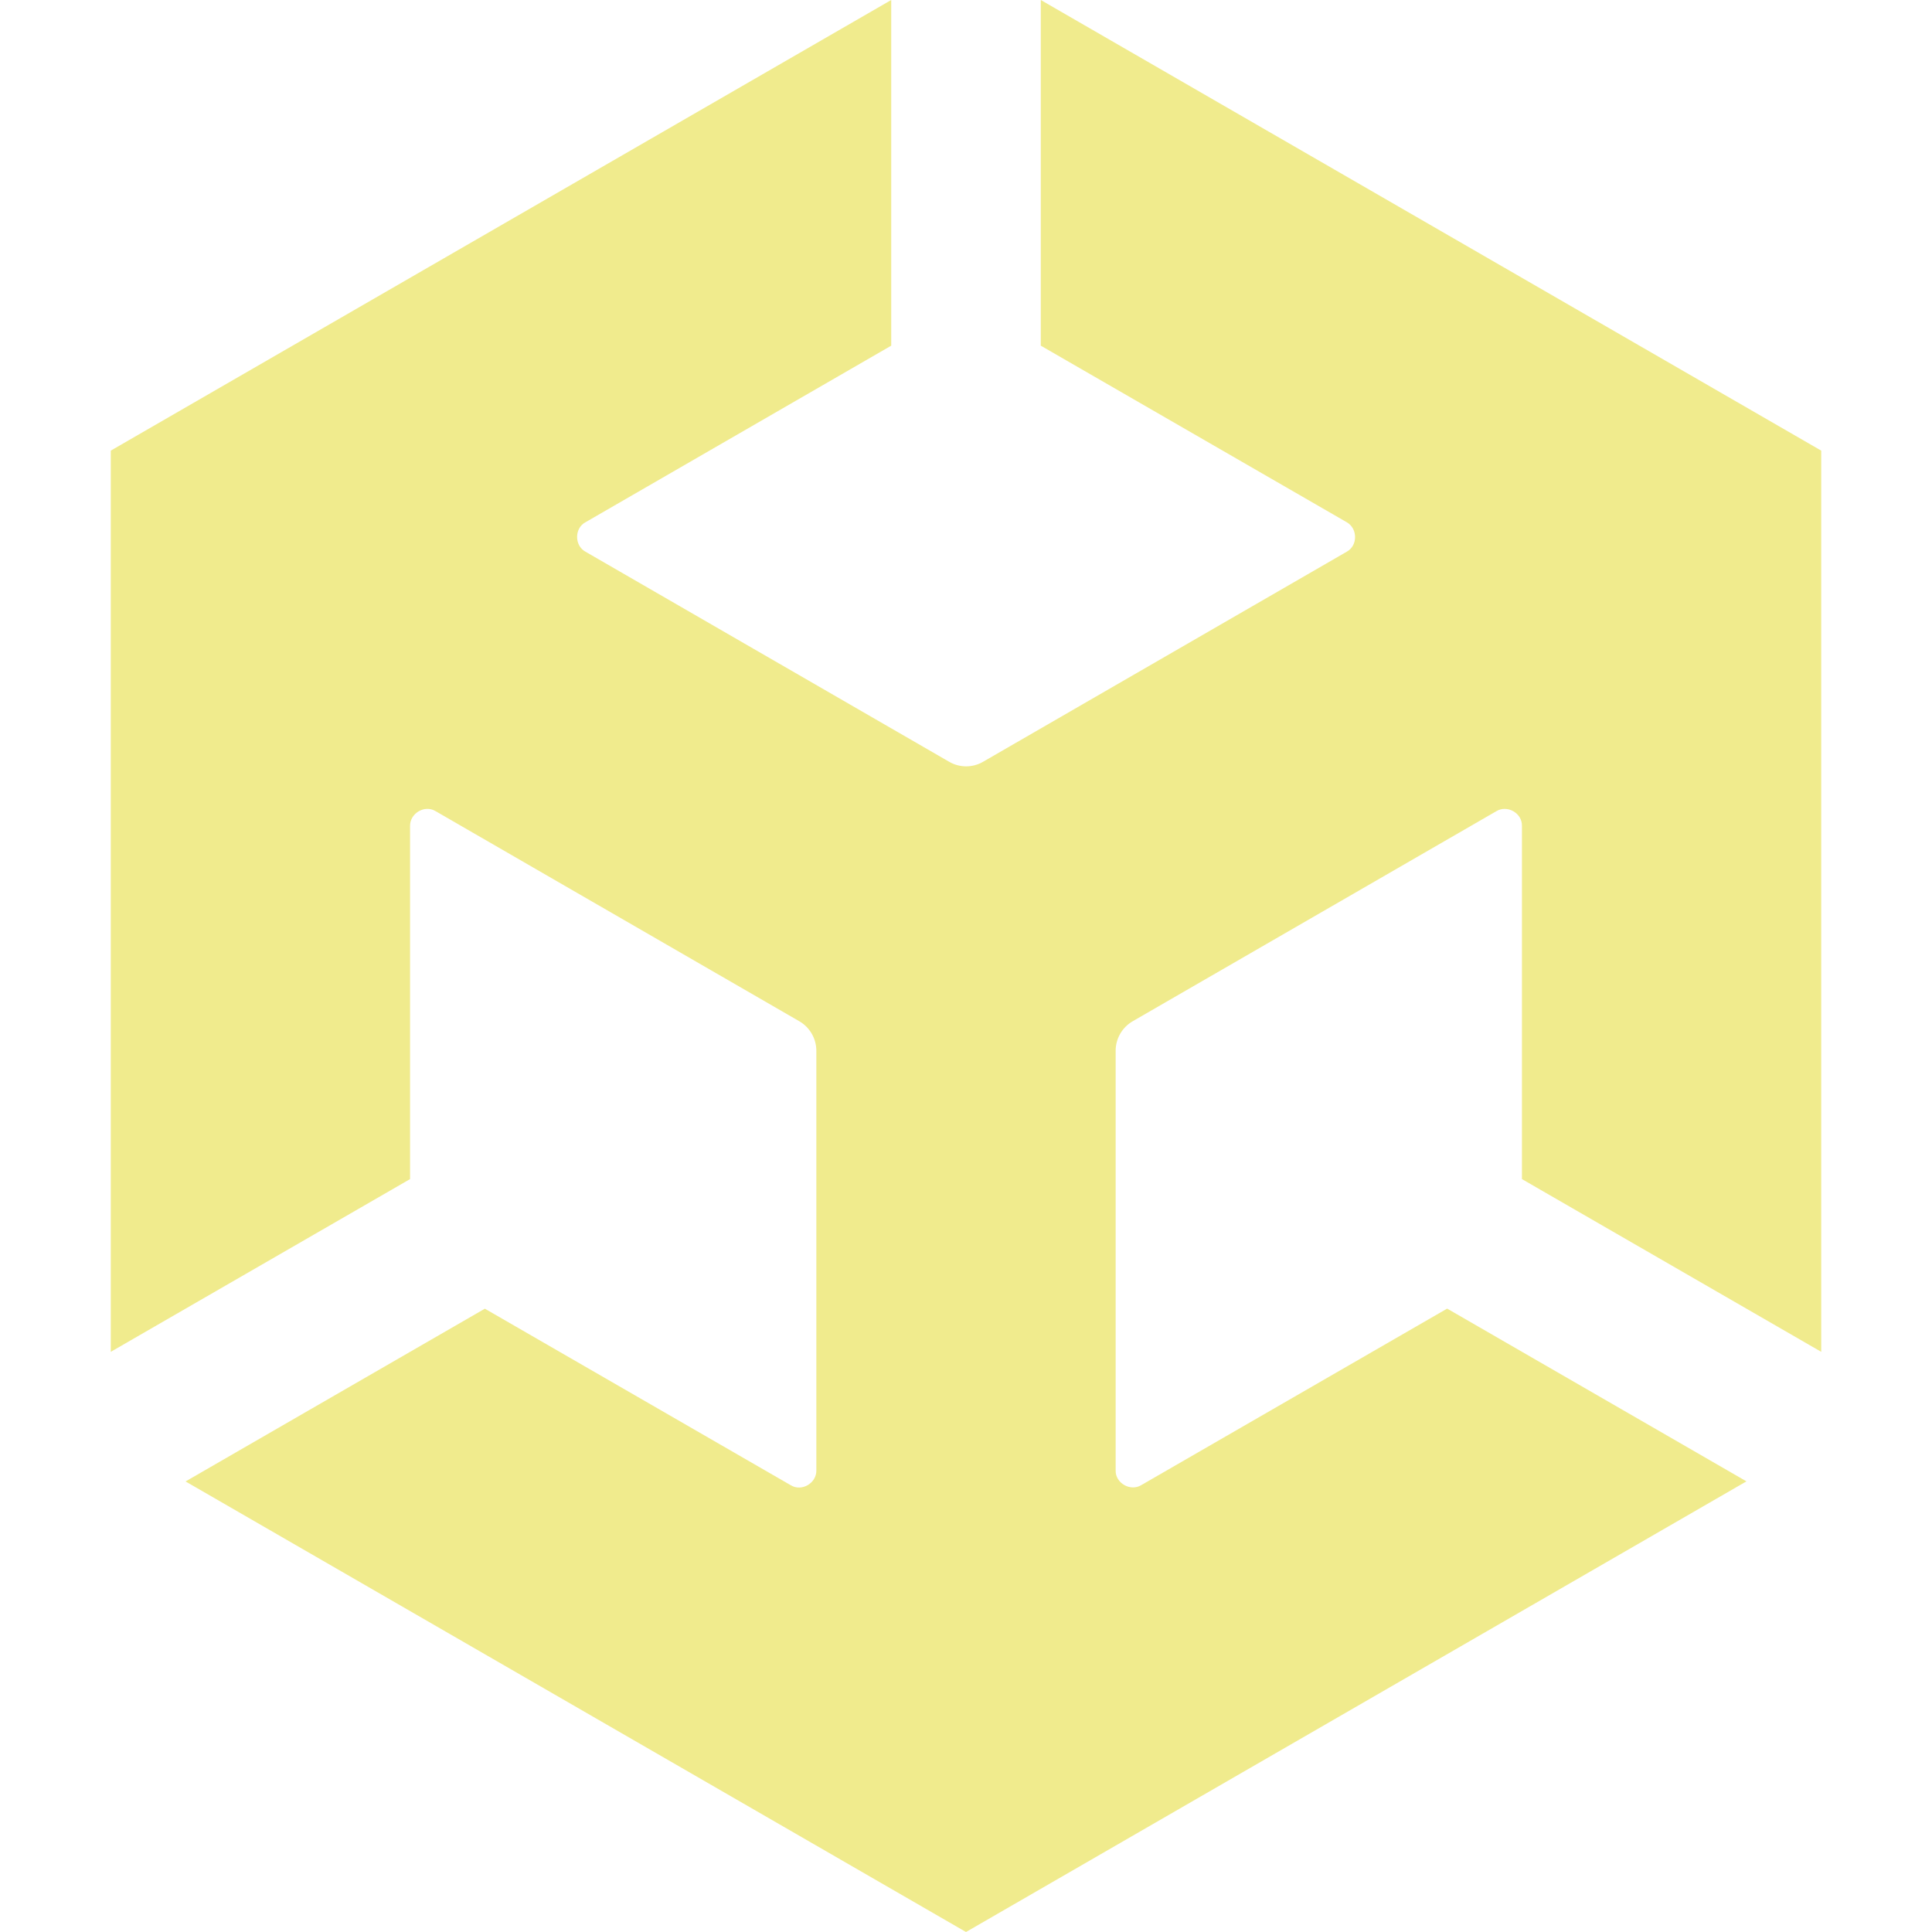
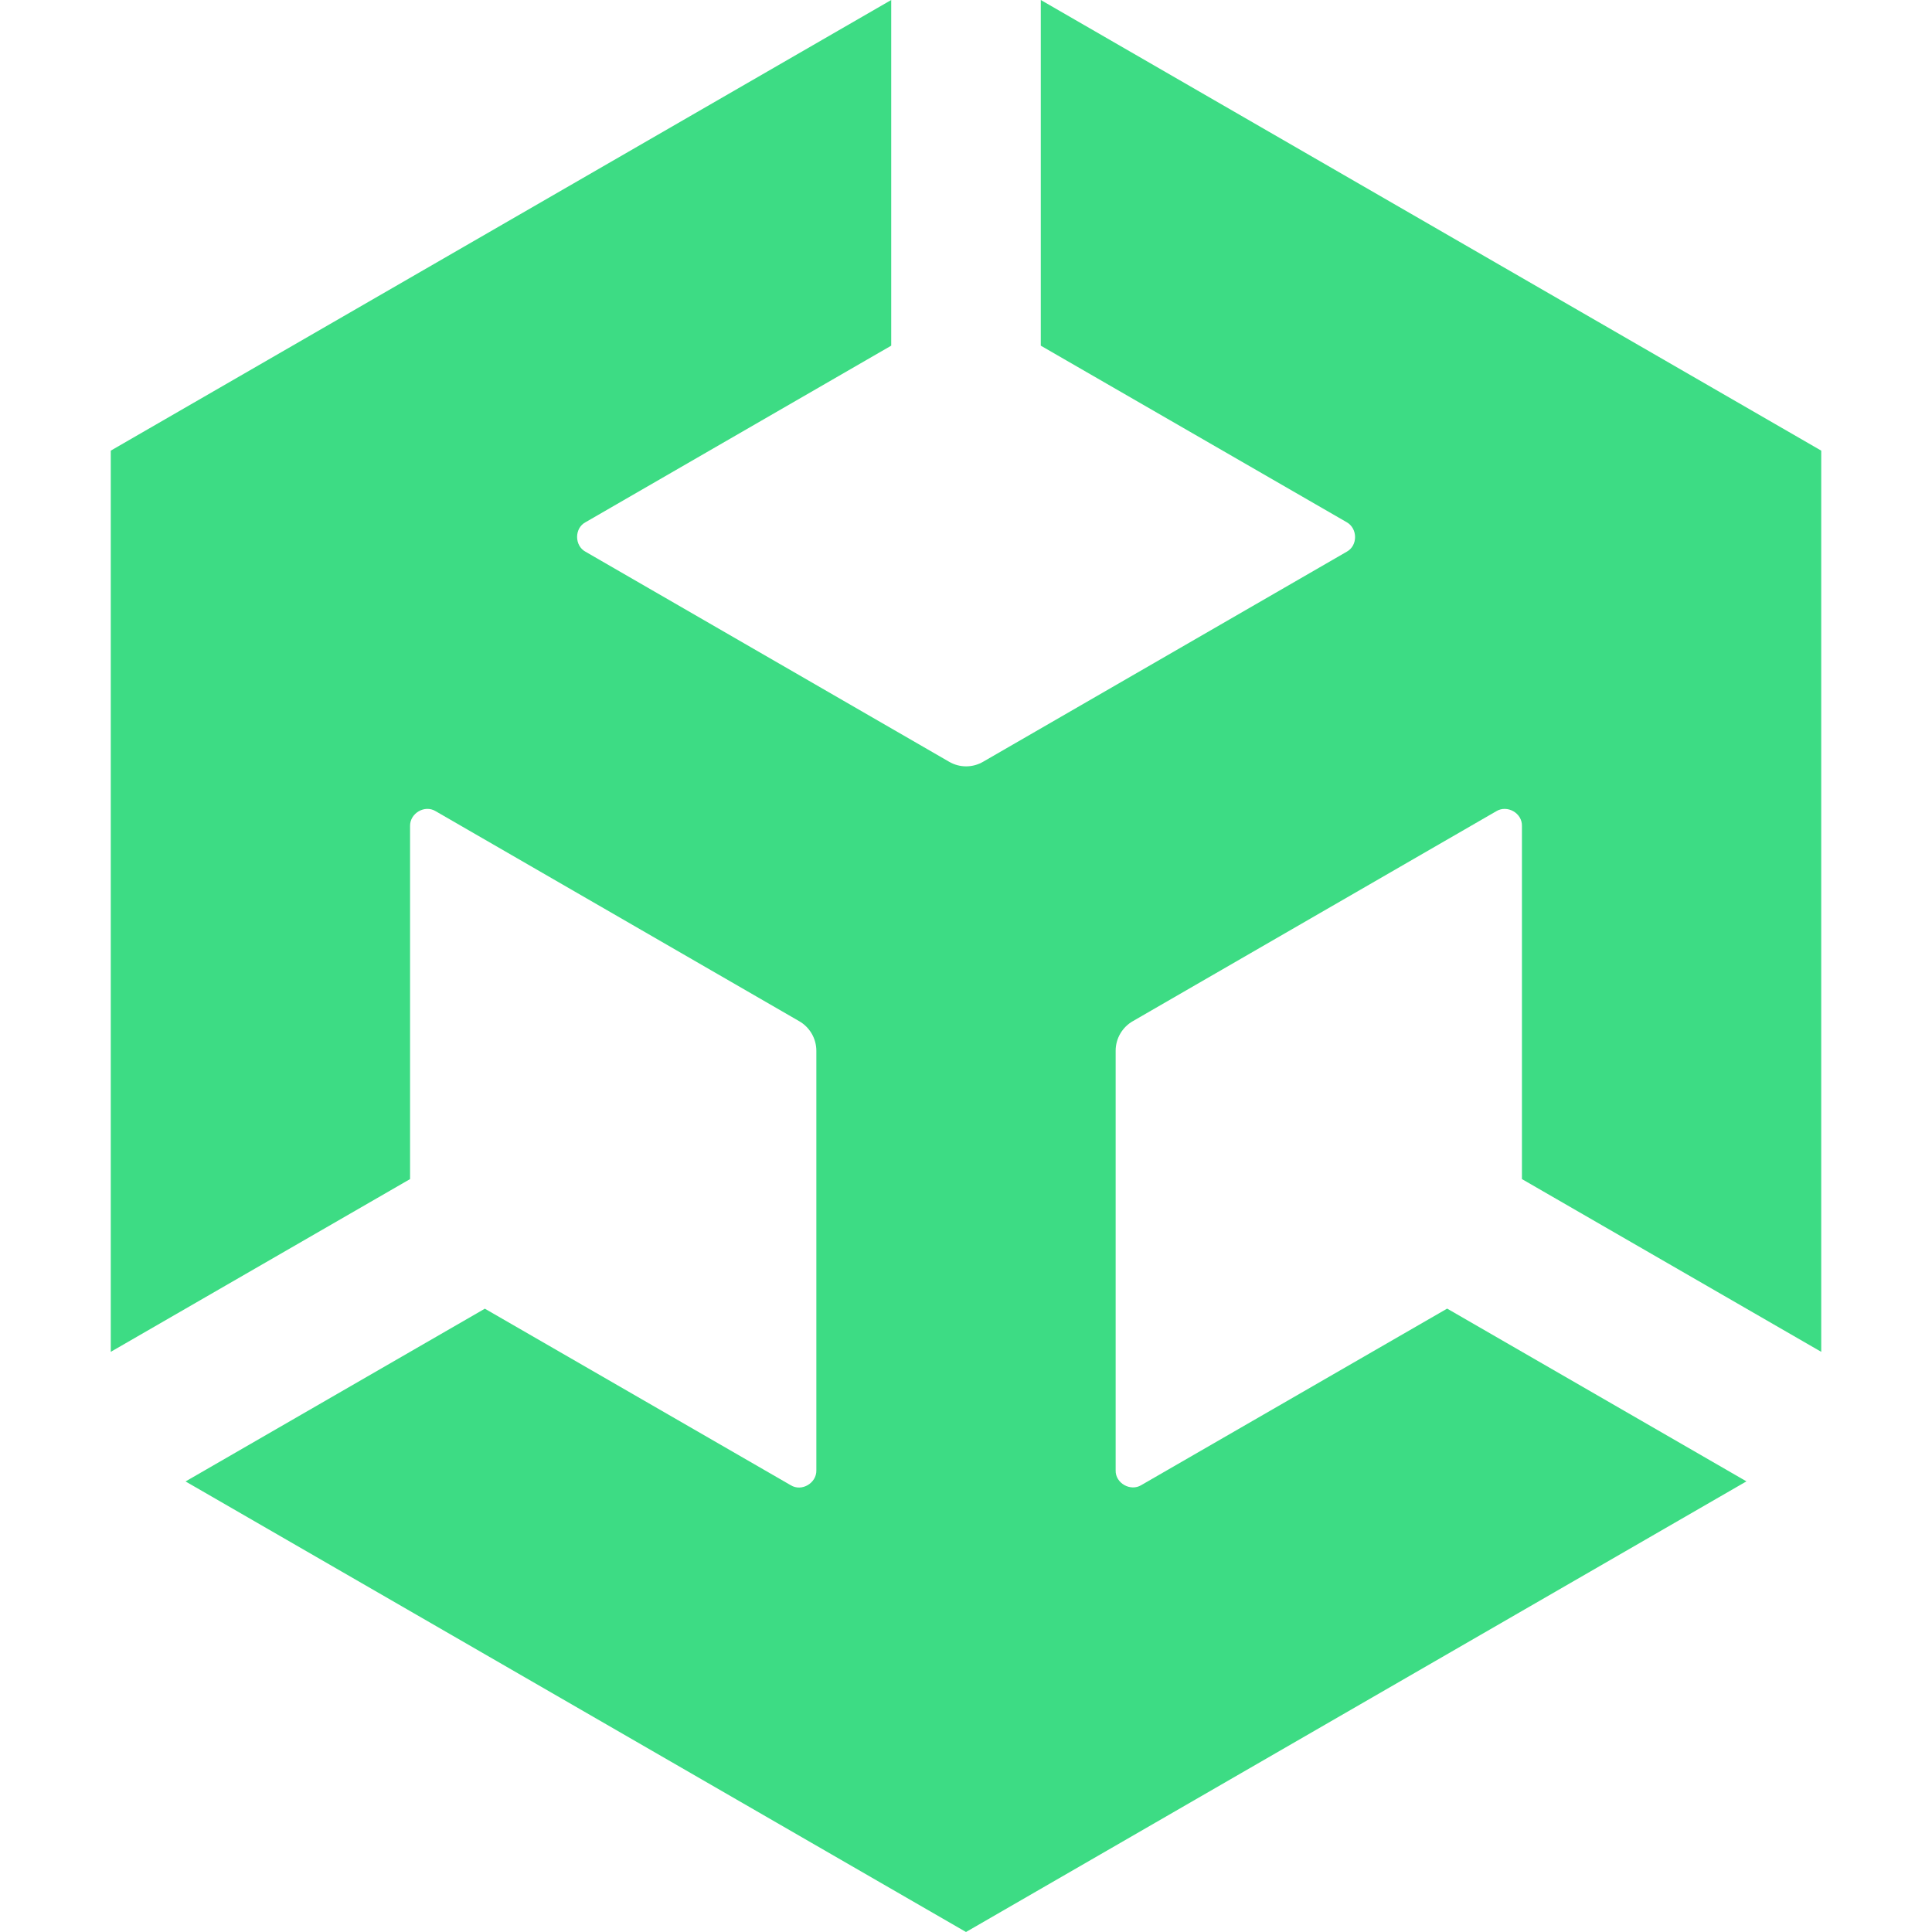
- <svg xmlns="http://www.w3.org/2000/svg" fill="#F0EB8D" role="img" viewBox="0 0 24 24">
+ <svg xmlns="http://www.w3.org/2000/svg" fill="#3ddc84" role="img" viewBox="0 0 24 24">
  <path d="m12.929 4.294 3.8 2.193c.137.077.141.29 0 .367l-4.515 2.608a.419.419 0 0 1-.425 0L7.274 6.854c-.139-.074-.141-.293 0-.367l3.797-2.193V0L1.376 5.598V16.793l3.718-2.146v-4.386c-.003-.157.181-.268.318-.184l4.515 2.608a.425.425 0 0 1 .214.368v5.213c.003.157-.181.268-.318.184l-3.8-2.193-3.718 2.146L12 24l9.695-5.598-3.718-2.146-3.8 2.193c-.134.082-.323-.025-.318-.184V13.053c0-.157.087-.296.214-.368l4.515-2.608c.134-.082.323.022.318.184v4.386l3.718 2.146V5.598L12.929 0Z" />
</svg>
